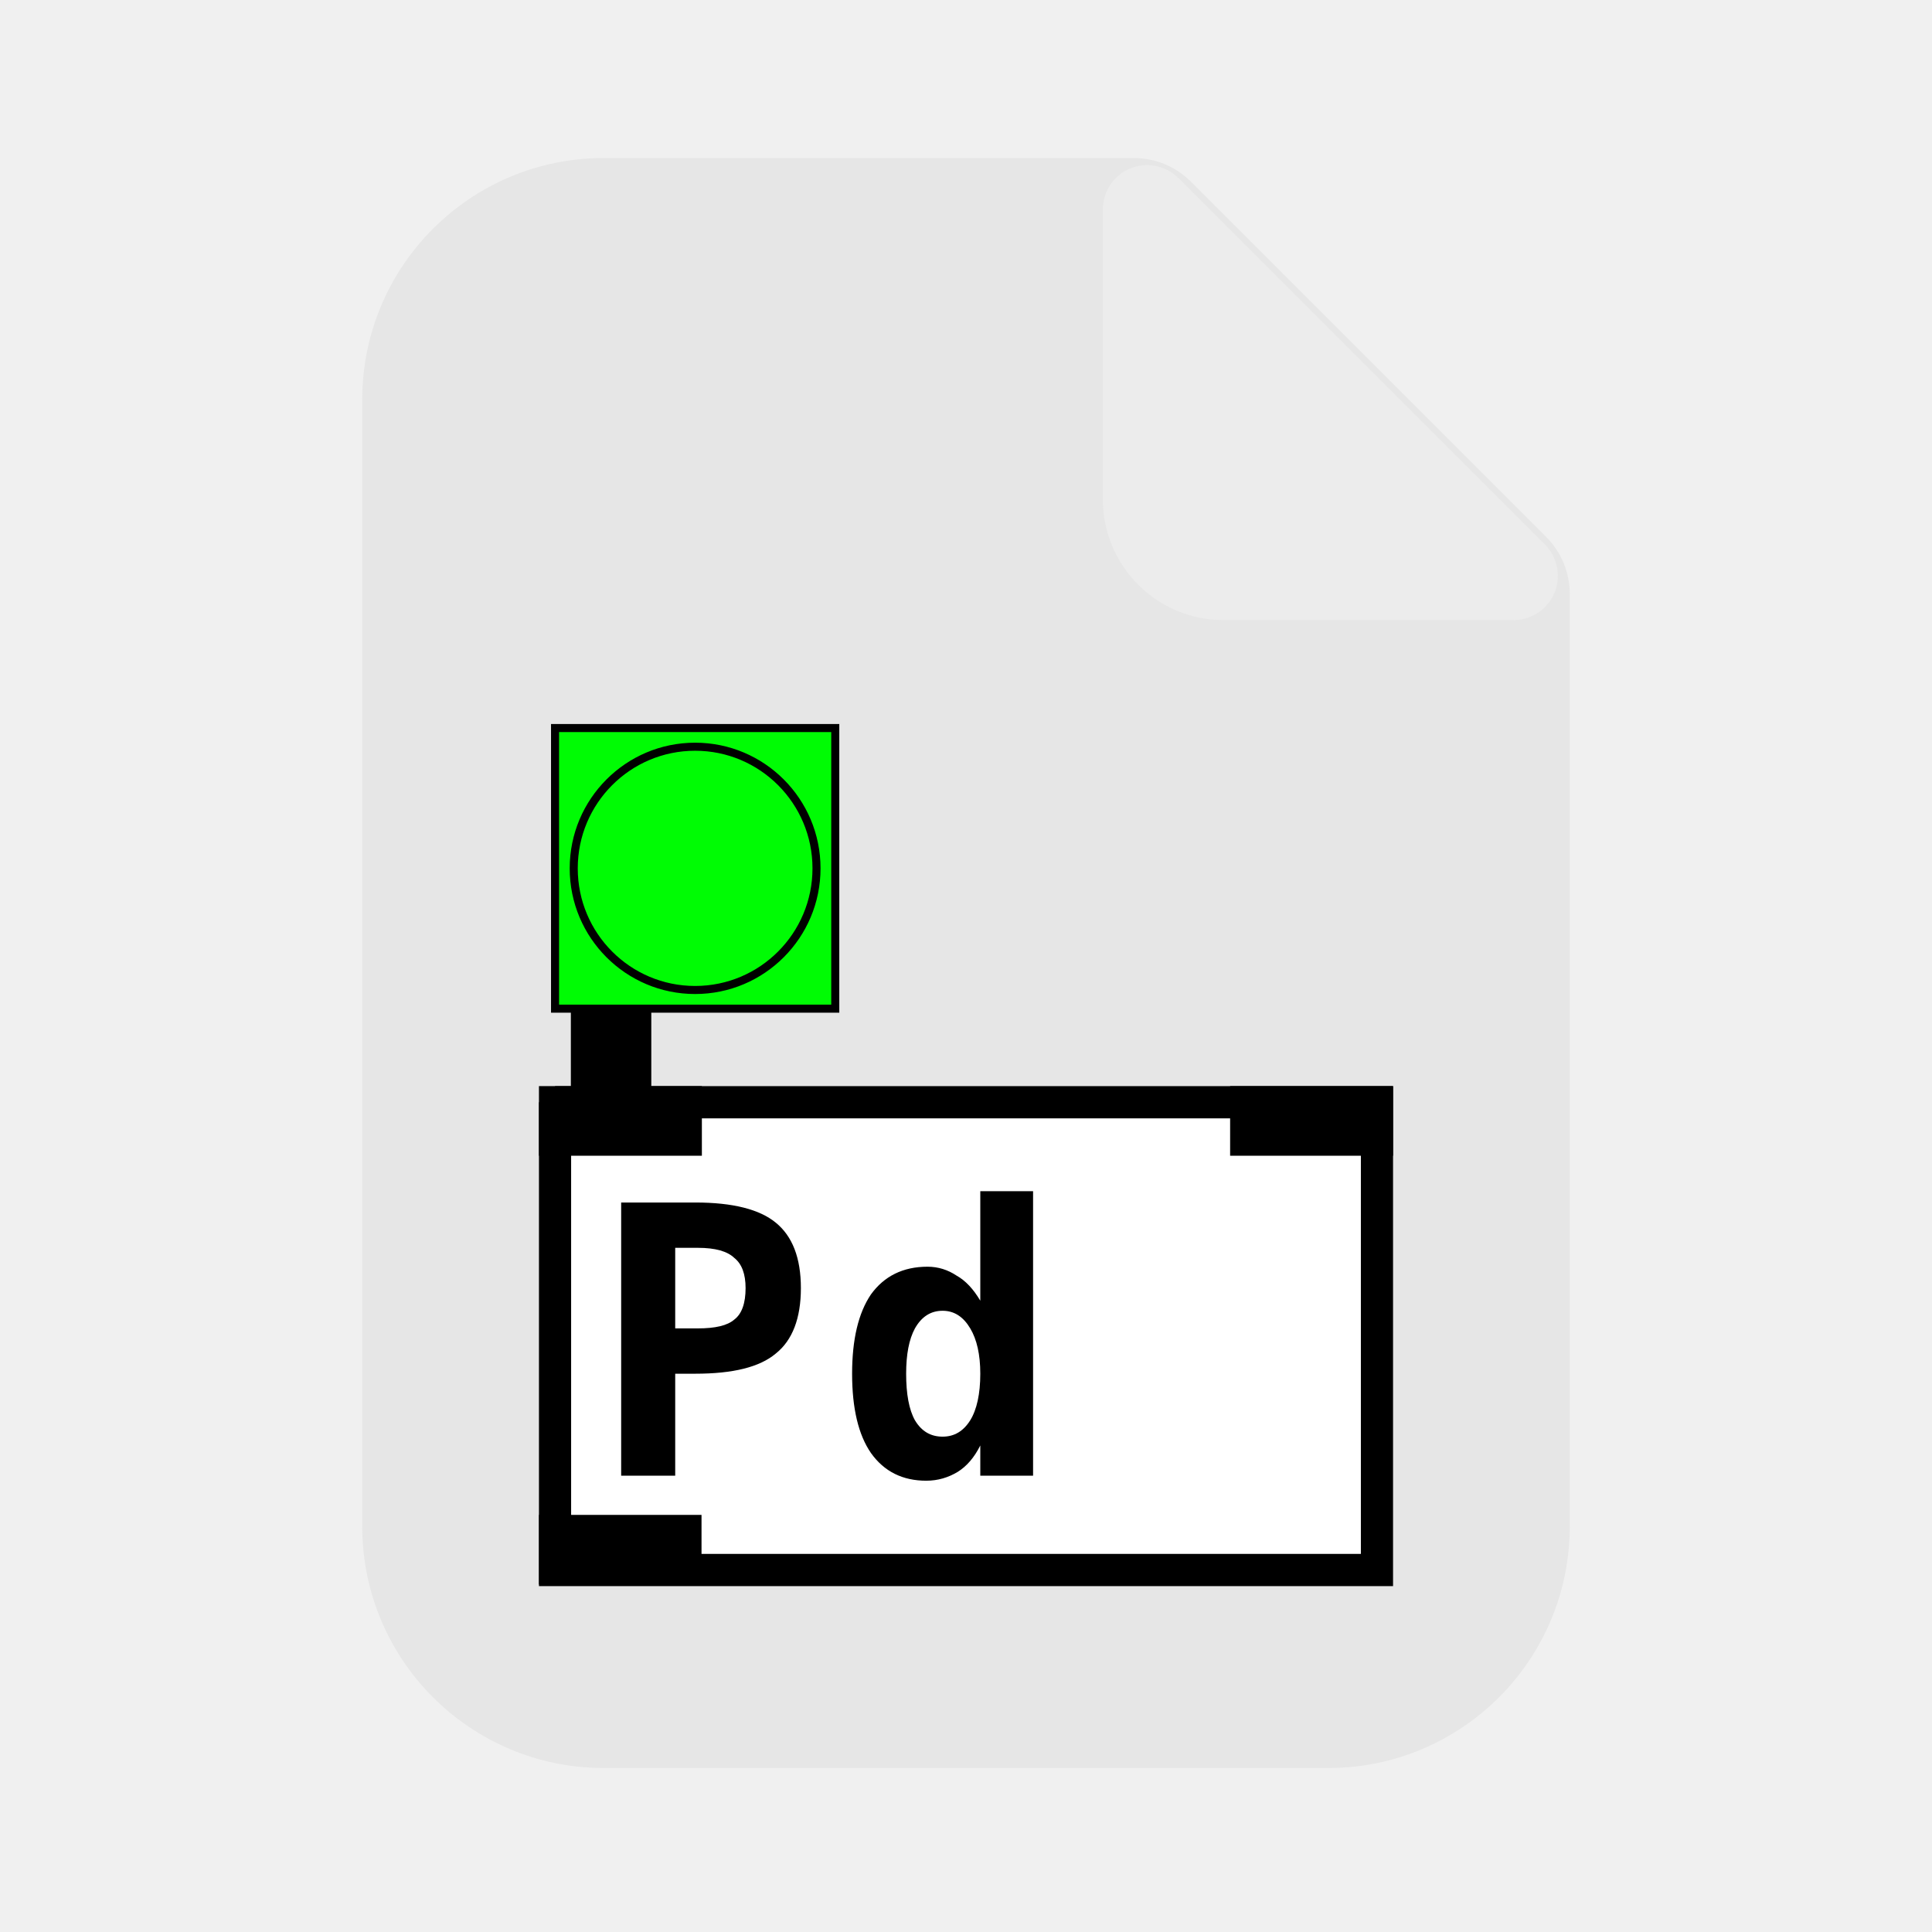
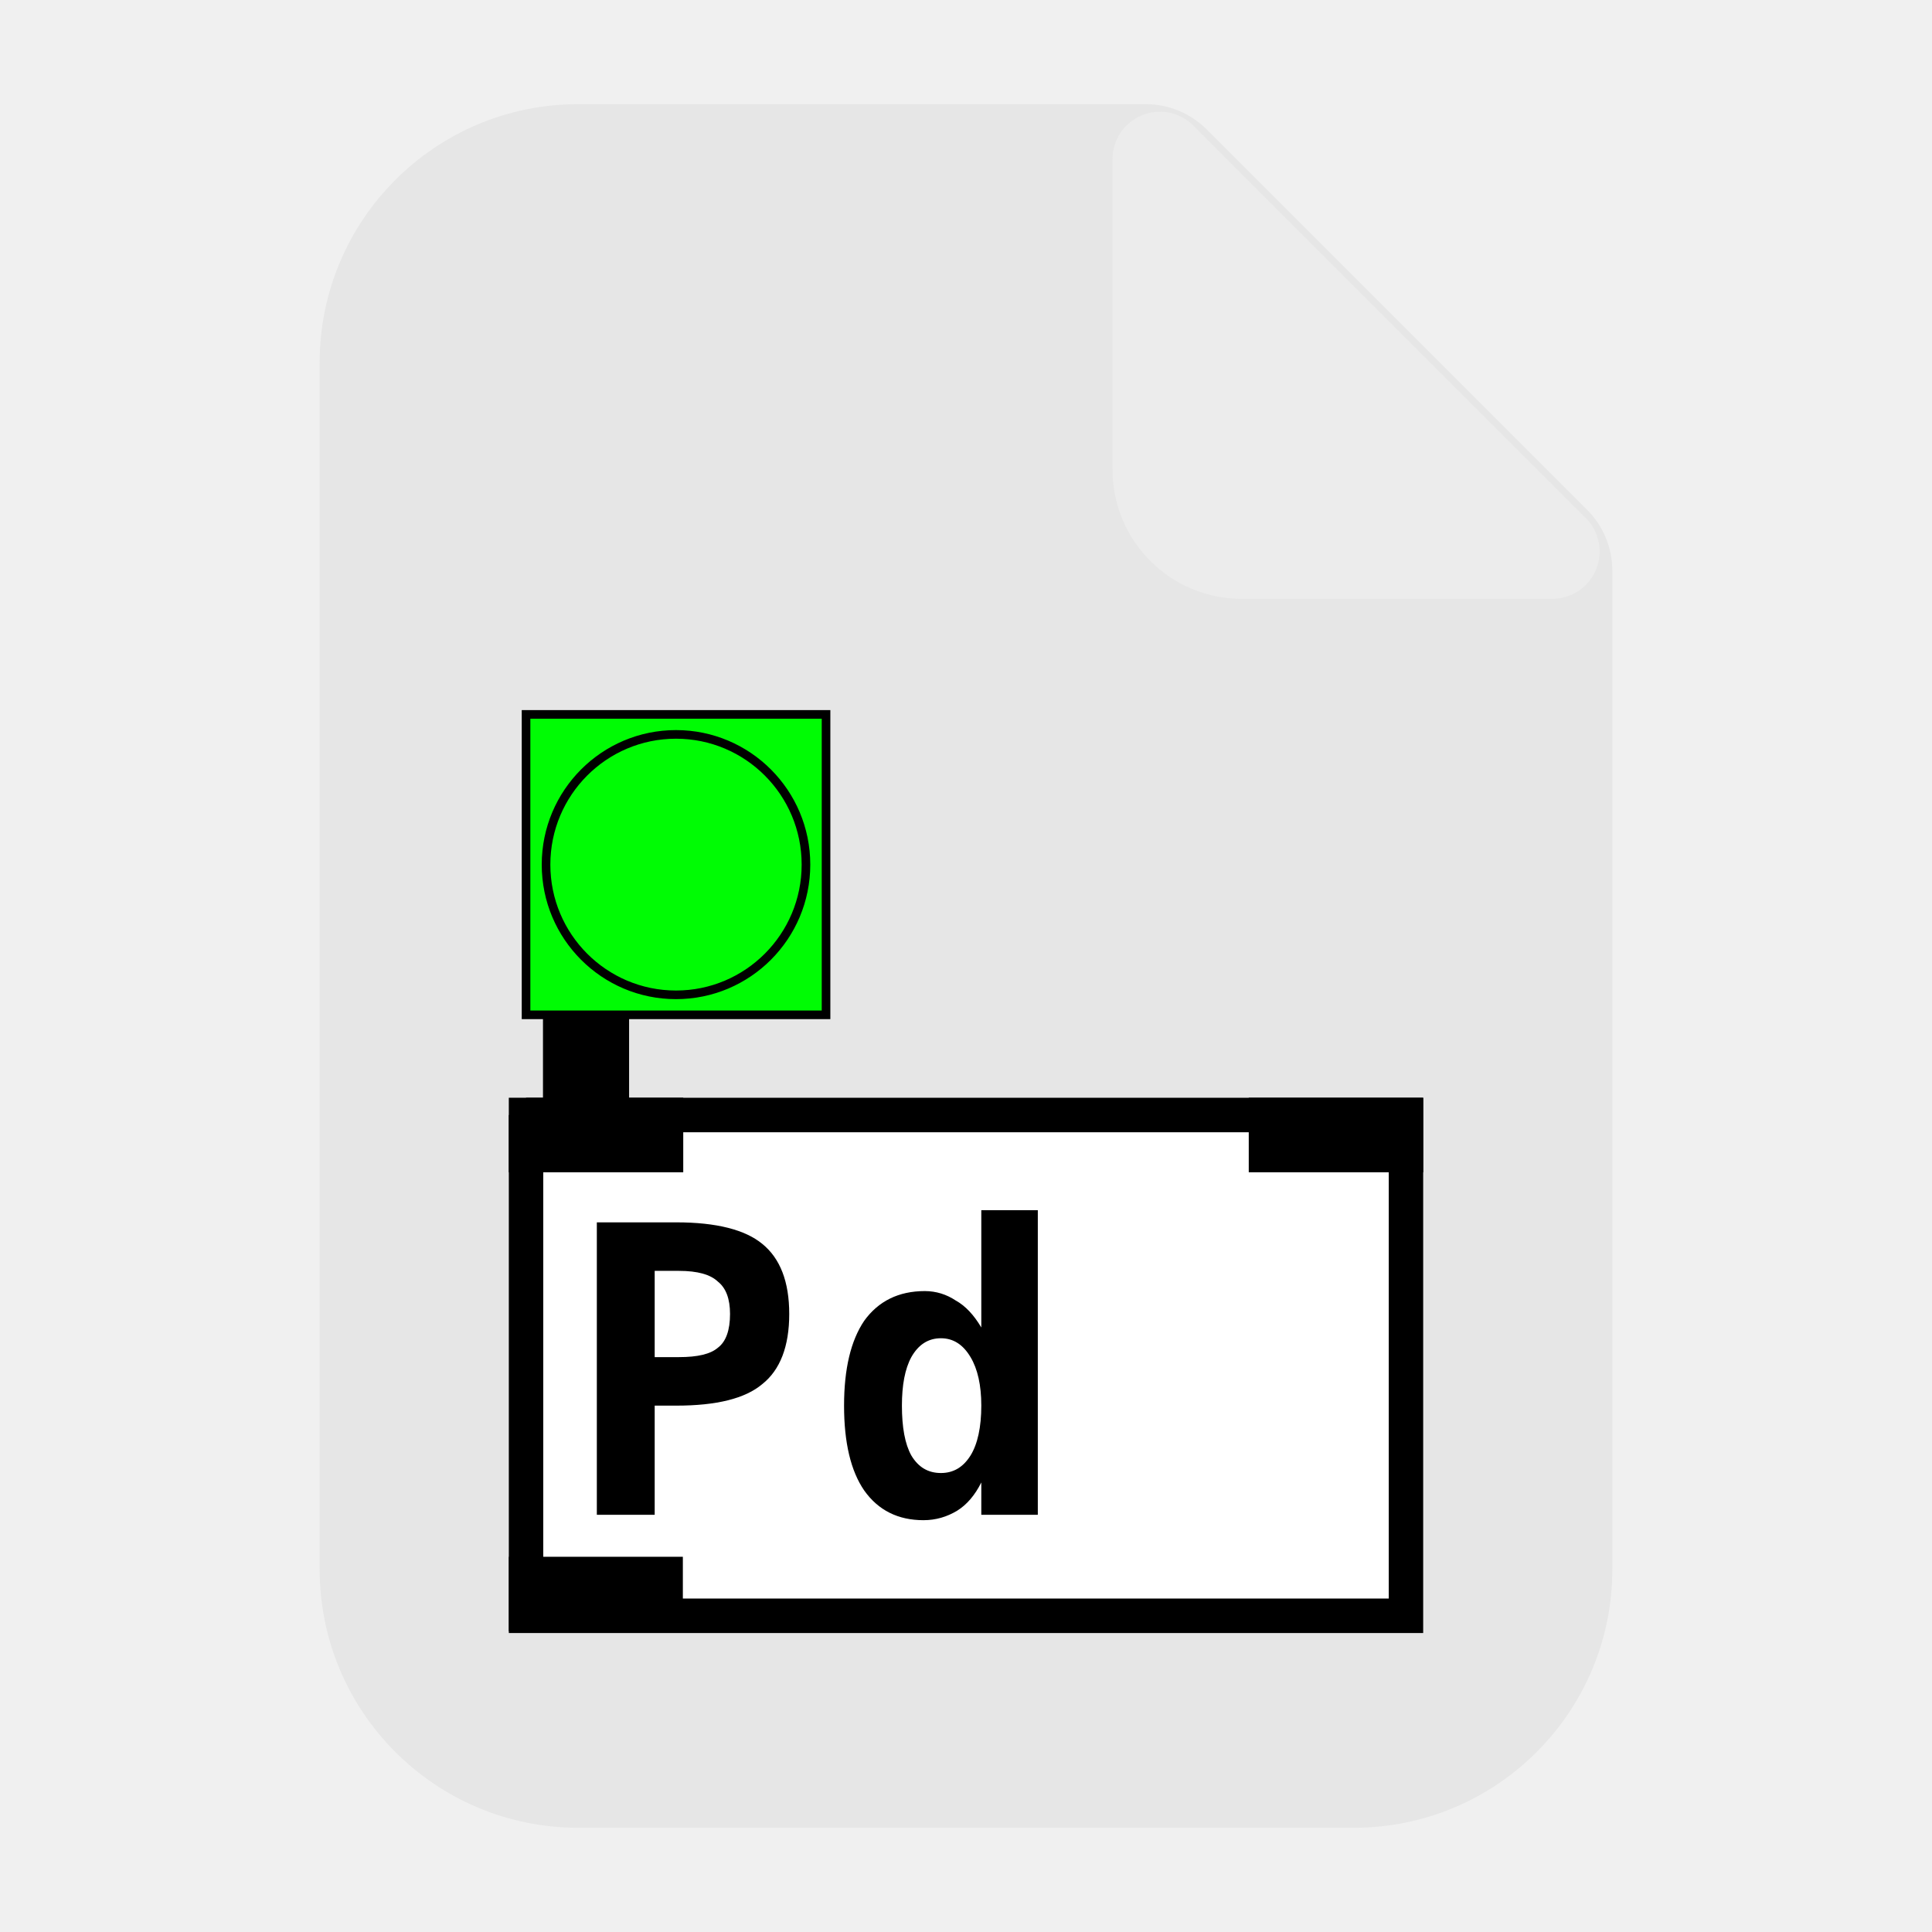
- <svg xmlns="http://www.w3.org/2000/svg" data-name="Layer 1" id="Layer_1" viewBox="0 0 24 24" version="1.1">
+ <svg xmlns="http://www.w3.org/2000/svg" data-name="Layer 1" id="Layer_1" viewBox="0 0 96 96" version="1.1" width="96" height="96">
  <defs id="defs293">
    <style id="style291">.cls-1{fill:#009688;}.cls-2{fill:#a7ffeb;}.cls-3{fill:#e0f2f1;}</style>
  </defs>
-   <path class="cls-1" d="m 16.5,21.963 h -9 a 3,3 0 0 1 -3,-3 v -14 a 3,3 0 0 1 3,-3 h 6.59 a 1,1 0 0 1 0.7,0.29 l 4.42,4.42 a 1,1 0 0 1 0.29,0.7 v 11.59 a 3,3 0 0 1 -3,3 z" id="path297" style="fill:#e6e6e6" />
-   <path class="cls-2" d="m 18.8,7.703 h -3.6 a 1.5,1.5 0 0 1 -1.5,-1.5 v -3.6 a 0.55,0.55 0 0 1 0.94,-0.39 l 4.55,4.55 a 0.55,0.55 0 0 1 -0.39,0.94 z" id="path299" style="fill:#ececec" />
  <text x="10.665" y="12.441" id="7fb48d028a00LABEL label text" style="font-size:2.322px;font-family:Monaco;fill:#000000;stroke-width:0" transform="scale(0.9991841,1.000817)" />
-   <rect x="6.895" y="9.044" width="3.481" height="3.486" id="7fb48d028a00BASE" style="fill:#00fc04;stroke:#000000;stroke-width:0.1;stroke-dasharray:none" />
-   <ellipse cx="8.635" cy="10.787" id="7fb48d028a00BUT" style="fill:#00fc04;stroke:#000000;stroke-width:0.1;stroke-dasharray:none" rx="1.508" ry="1.511" />
-   <polyline transform="matrix(0.2320509,0,0,0.23243,-17.23841,-9.318072)" points="104.0 99.0 148.0 99.0 148.0 124.0 104.0 124.0 104.0 99.0" id=".x7fb48cd26890.t7fb48cc1a7d0R obj" style="fill:#ffffff;fill-opacity:1;stroke:#000000;stroke-width:1.722;stroke-linejoin:miter;stroke-dasharray:none" />
-   <rect transform="scale(1,-1)" x="6.895" y="-14.157" width="1.624" height="0.465" id=".x7fb48cd26890.t7fb48cc1a7d0i0 inlet" style="fill:#000000;stroke:#000000;stroke-width:0.4;stroke-dasharray:none" />
-   <rect x="15.481" y="13.692" width="1.624" height="0.465" id=".x7fb48cd26890.t7fb48cc1a7d0i1 inlet" style="fill:#000000;stroke:#000000;stroke-width:0.4;stroke-dasharray:none" />
-   <text x="7.365" y="18.316" id=".x7fb48cd26890.t7fb48cc1a7d0 obj text" style="font-style:normal;font-variant:normal;font-weight:bold;font-stretch:normal;font-size:4.645px;line-height:125%;font-family:'DejaVu Sans Mono';-inkscape-font-specification:'DejaVu Sans Mono, Bold';text-align:start;writing-mode:lr-tb;text-anchor:start;fill:#000000;fill-opacity:1;stroke-width:0" transform="scale(0.9991841,1.000817)">
-     <tspan id="tspan4141" style="font-style:normal;font-variant:normal;font-weight:bold;font-stretch:normal;font-size:4.645px;line-height:125%;font-family:'DejaVu Sans Mono';-inkscape-font-specification:'DejaVu Sans Mono, Bold';text-align:start;letter-spacing:0.232px;writing-mode:lr-tb;text-anchor:start;opacity:1;fill:#000000;fill-opacity:1;stroke-width:0">Pd</tspan>
-   </text>
-   <polyline transform="matrix(0.2320509,0,0,0.23243,-17.23841,-9.318072)" points="107.0 94.0 107.0 99.0" id="l7fb48cc19700 cord" style="fill:none;stroke:#000000;stroke-width:4.306;stroke-linejoin:round" />
-   <rect style="fill:#000000;stroke:#000000;stroke-width:0.399;stroke-dasharray:none" id="rect4160" height="0.465" width="1.62" y="-19.483" x="6.895" transform="scale(1,-1)" />
+   <g id="g1" transform="matrix(4.282269,0,0,4.282269,-3.38723,-3.230534)">
+     <path class="cls-1" d="m 16.5,21.963 h -9 a 3,3 0 0 1 -3,-3 v -14 a 3,3 0 0 1 3,-3 h 6.59 a 1,1 0 0 1 0.7,0.29 l 4.42,4.42 a 1,1 0 0 1 0.29,0.7 v 11.59 a 3,3 0 0 1 -3,3 z" id="path297" style="fill:#e6e6e6" />
+     <path class="cls-2" d="m 18.8,7.703 h -3.6 a 1.5,1.5 0 0 1 -1.5,-1.5 v -3.6 a 0.55,0.55 0 0 1 0.94,-0.39 l 4.55,4.55 a 0.55,0.55 0 0 1 -0.39,0.94 z" id="path299" style="fill:#ececec" />
+     <rect x="6.895" y="9.044" width="3.481" height="3.486" id="7fb48d028a00BASE" style="fill:#00fc04;stroke:#000000;stroke-width:0.1;stroke-dasharray:none" />
+     <ellipse cx="8.635" cy="10.787" id="7fb48d028a00BUT" style="fill:#00fc04;stroke:#000000;stroke-width:0.1;stroke-dasharray:none" rx="1.508" ry="1.511" />
+     <polyline transform="matrix(0.2320509,0,0,0.23243,-17.23841,-9.318072)" points="104.0 99.0 148.0 99.0 148.0 124.0 104.0 124.0 104.0 99.0" id=".x7fb48cd26890.t7fb48cc1a7d0R obj" style="fill:#ffffff;fill-opacity:1;stroke:#000000;stroke-width:1.722;stroke-linejoin:miter;stroke-dasharray:none" />
+     <rect transform="scale(1,-1)" x="6.895" y="-14.157" width="1.624" height="0.465" id=".x7fb48cd26890.t7fb48cc1a7d0i0 inlet" style="fill:#000000;stroke:#000000;stroke-width:0.4;stroke-dasharray:none" />
+     <rect x="15.481" y="13.692" width="1.624" height="0.465" id=".x7fb48cd26890.t7fb48cc1a7d0i1 inlet" style="fill:#000000;stroke:#000000;stroke-width:0.4;stroke-dasharray:none" />
+     <text x="7.365" y="18.316" id=".x7fb48cd26890.t7fb48cc1a7d0 obj text" style="font-style:normal;font-variant:normal;font-weight:bold;font-stretch:normal;font-size:4.645px;line-height:125%;font-family:'DejaVu Sans Mono';-inkscape-font-specification:'DejaVu Sans Mono, Bold';text-align:start;writing-mode:lr-tb;text-anchor:start;fill:#000000;fill-opacity:1;stroke-width:0" transform="scale(0.9991841,1.000817)">
+       <tspan id="tspan4141" style="font-style:normal;font-variant:normal;font-weight:bold;font-stretch:normal;font-size:4.645px;line-height:125%;font-family:'DejaVu Sans Mono';-inkscape-font-specification:'DejaVu Sans Mono, Bold';text-align:start;letter-spacing:0.232px;writing-mode:lr-tb;text-anchor:start;opacity:1;fill:#000000;fill-opacity:1;stroke-width:0">Pd</tspan>
+     </text>
+     <polyline transform="matrix(0.2320509,0,0,0.23243,-17.23841,-9.318072)" points="107.0 94.0 107.0 99.0" id="l7fb48cc19700 cord" style="fill:none;stroke:#000000;stroke-width:4.306;stroke-linejoin:round" />
+     <rect style="fill:#000000;stroke:#000000;stroke-width:0.399;stroke-dasharray:none" id="rect4160" height="0.465" width="1.62" y="-19.483" x="6.895" transform="scale(1,-1)" />
+   </g>
</svg>
